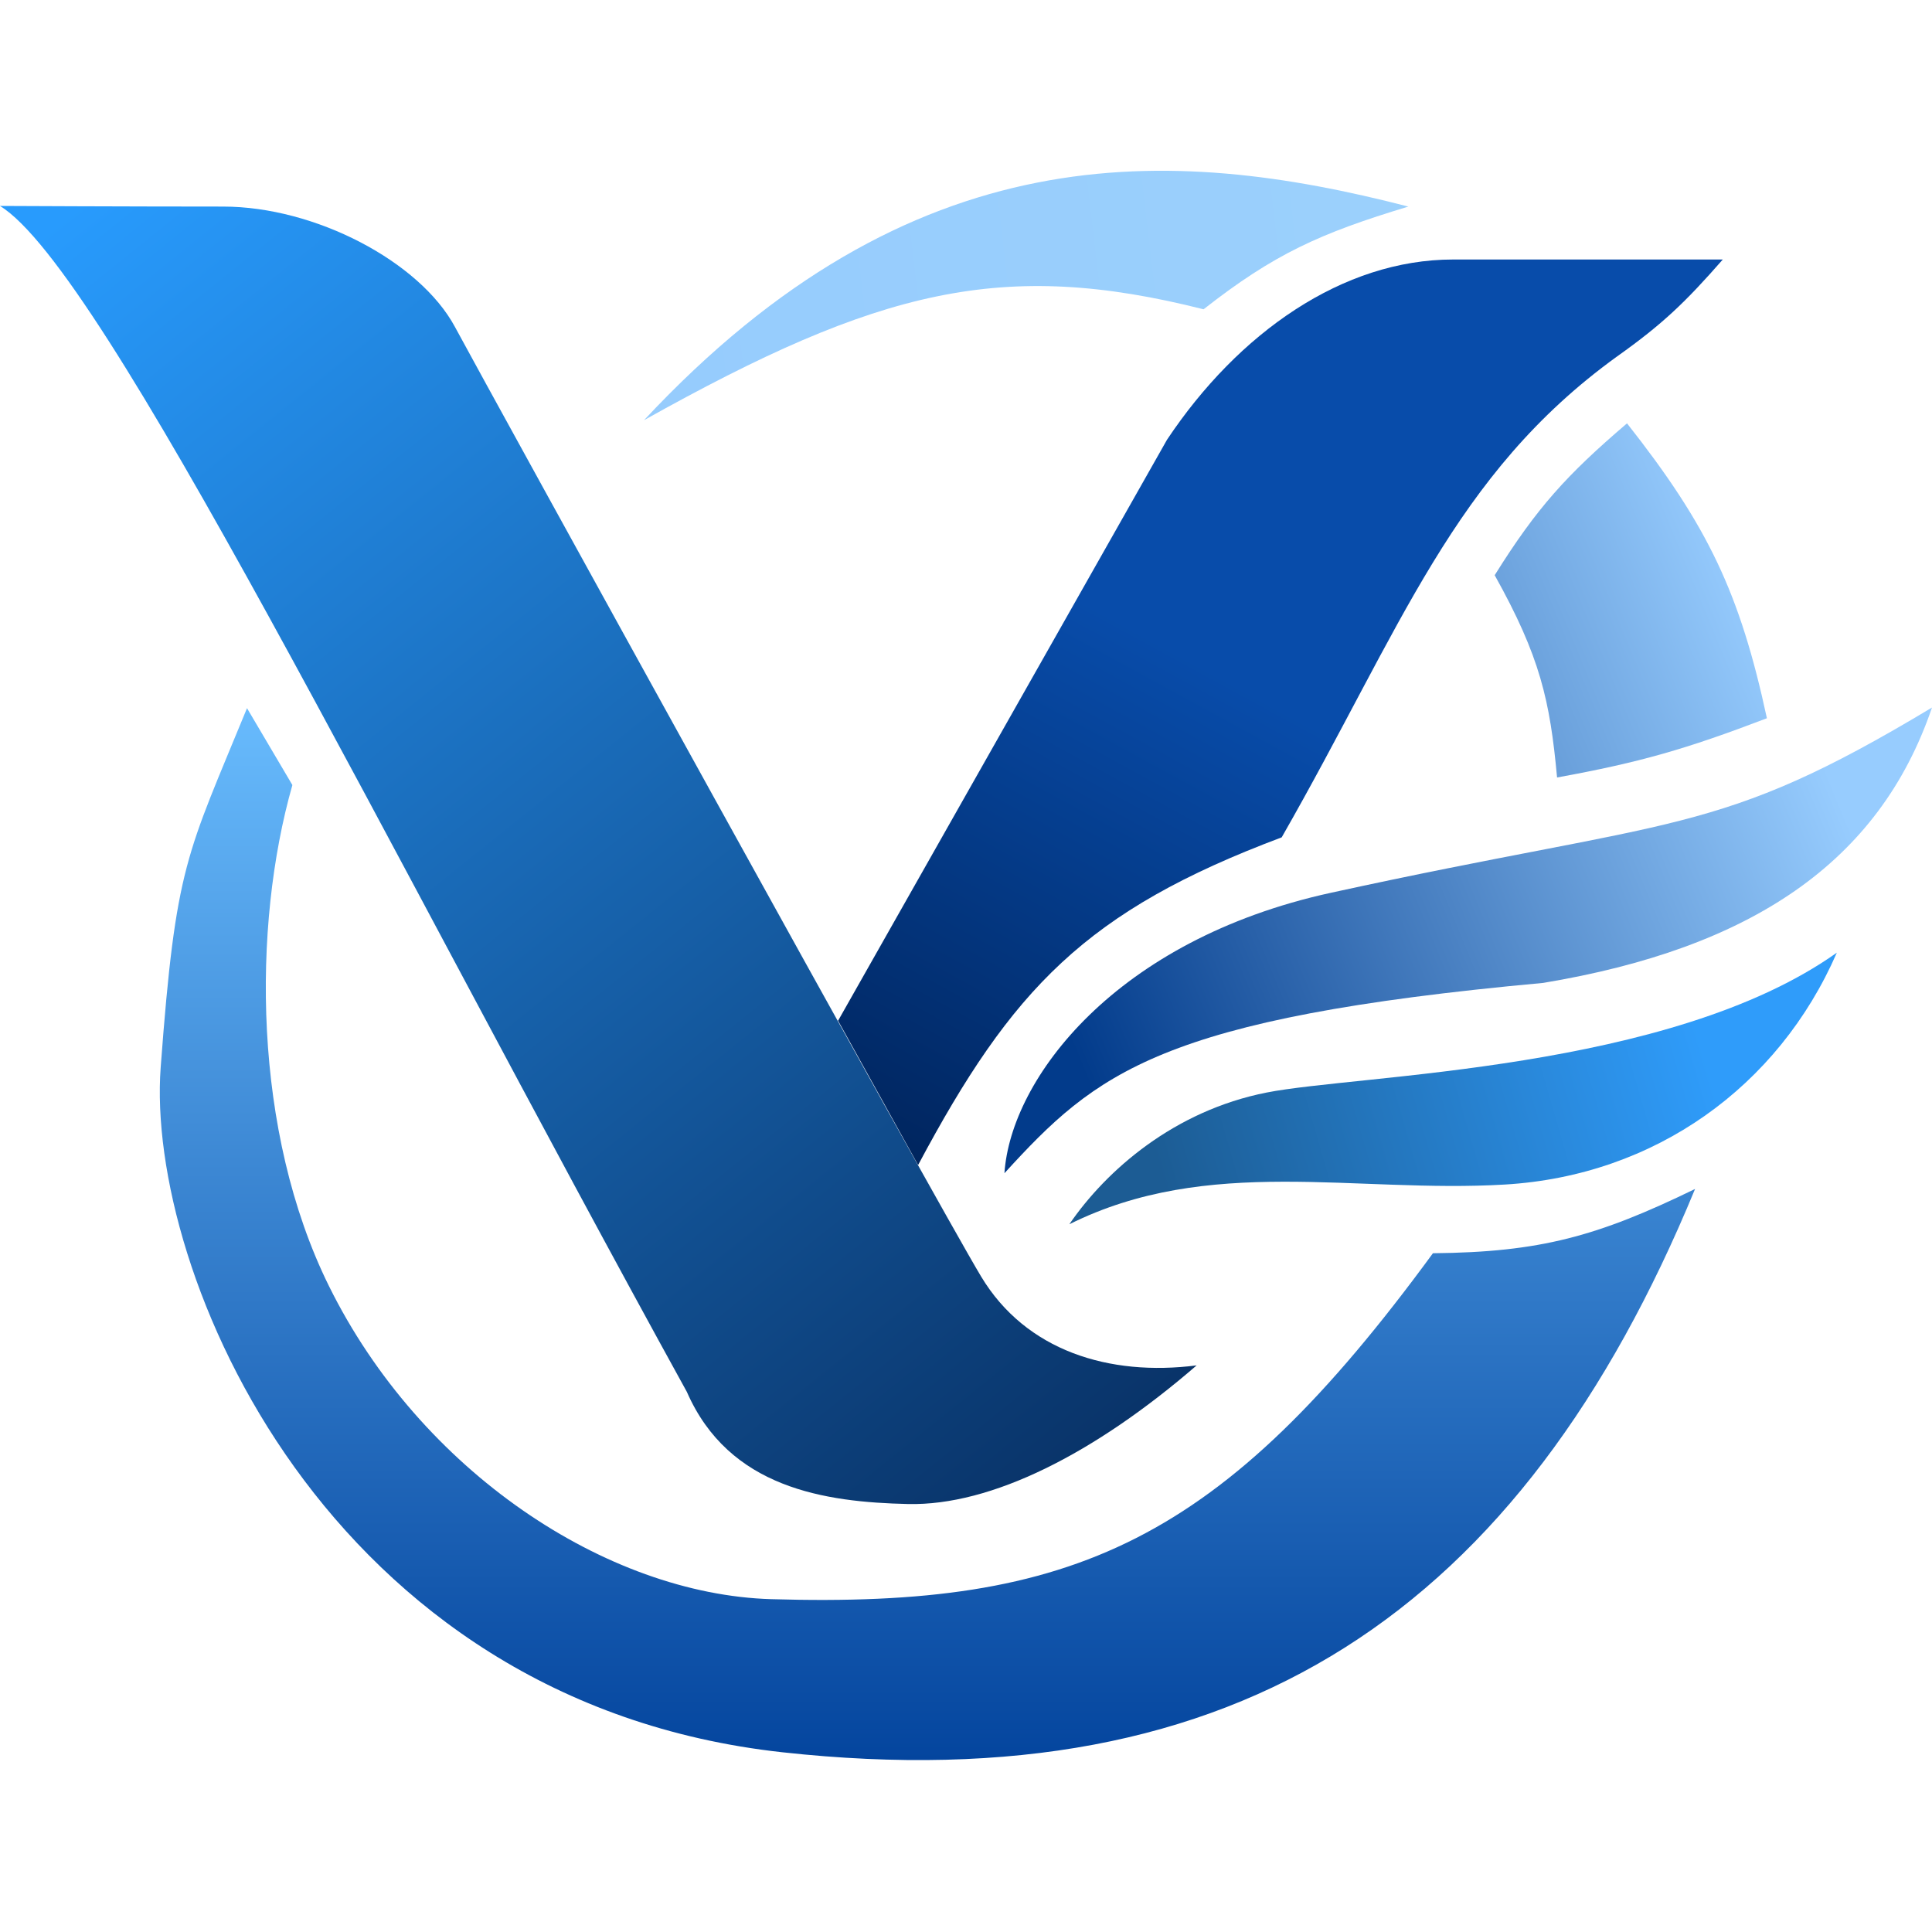
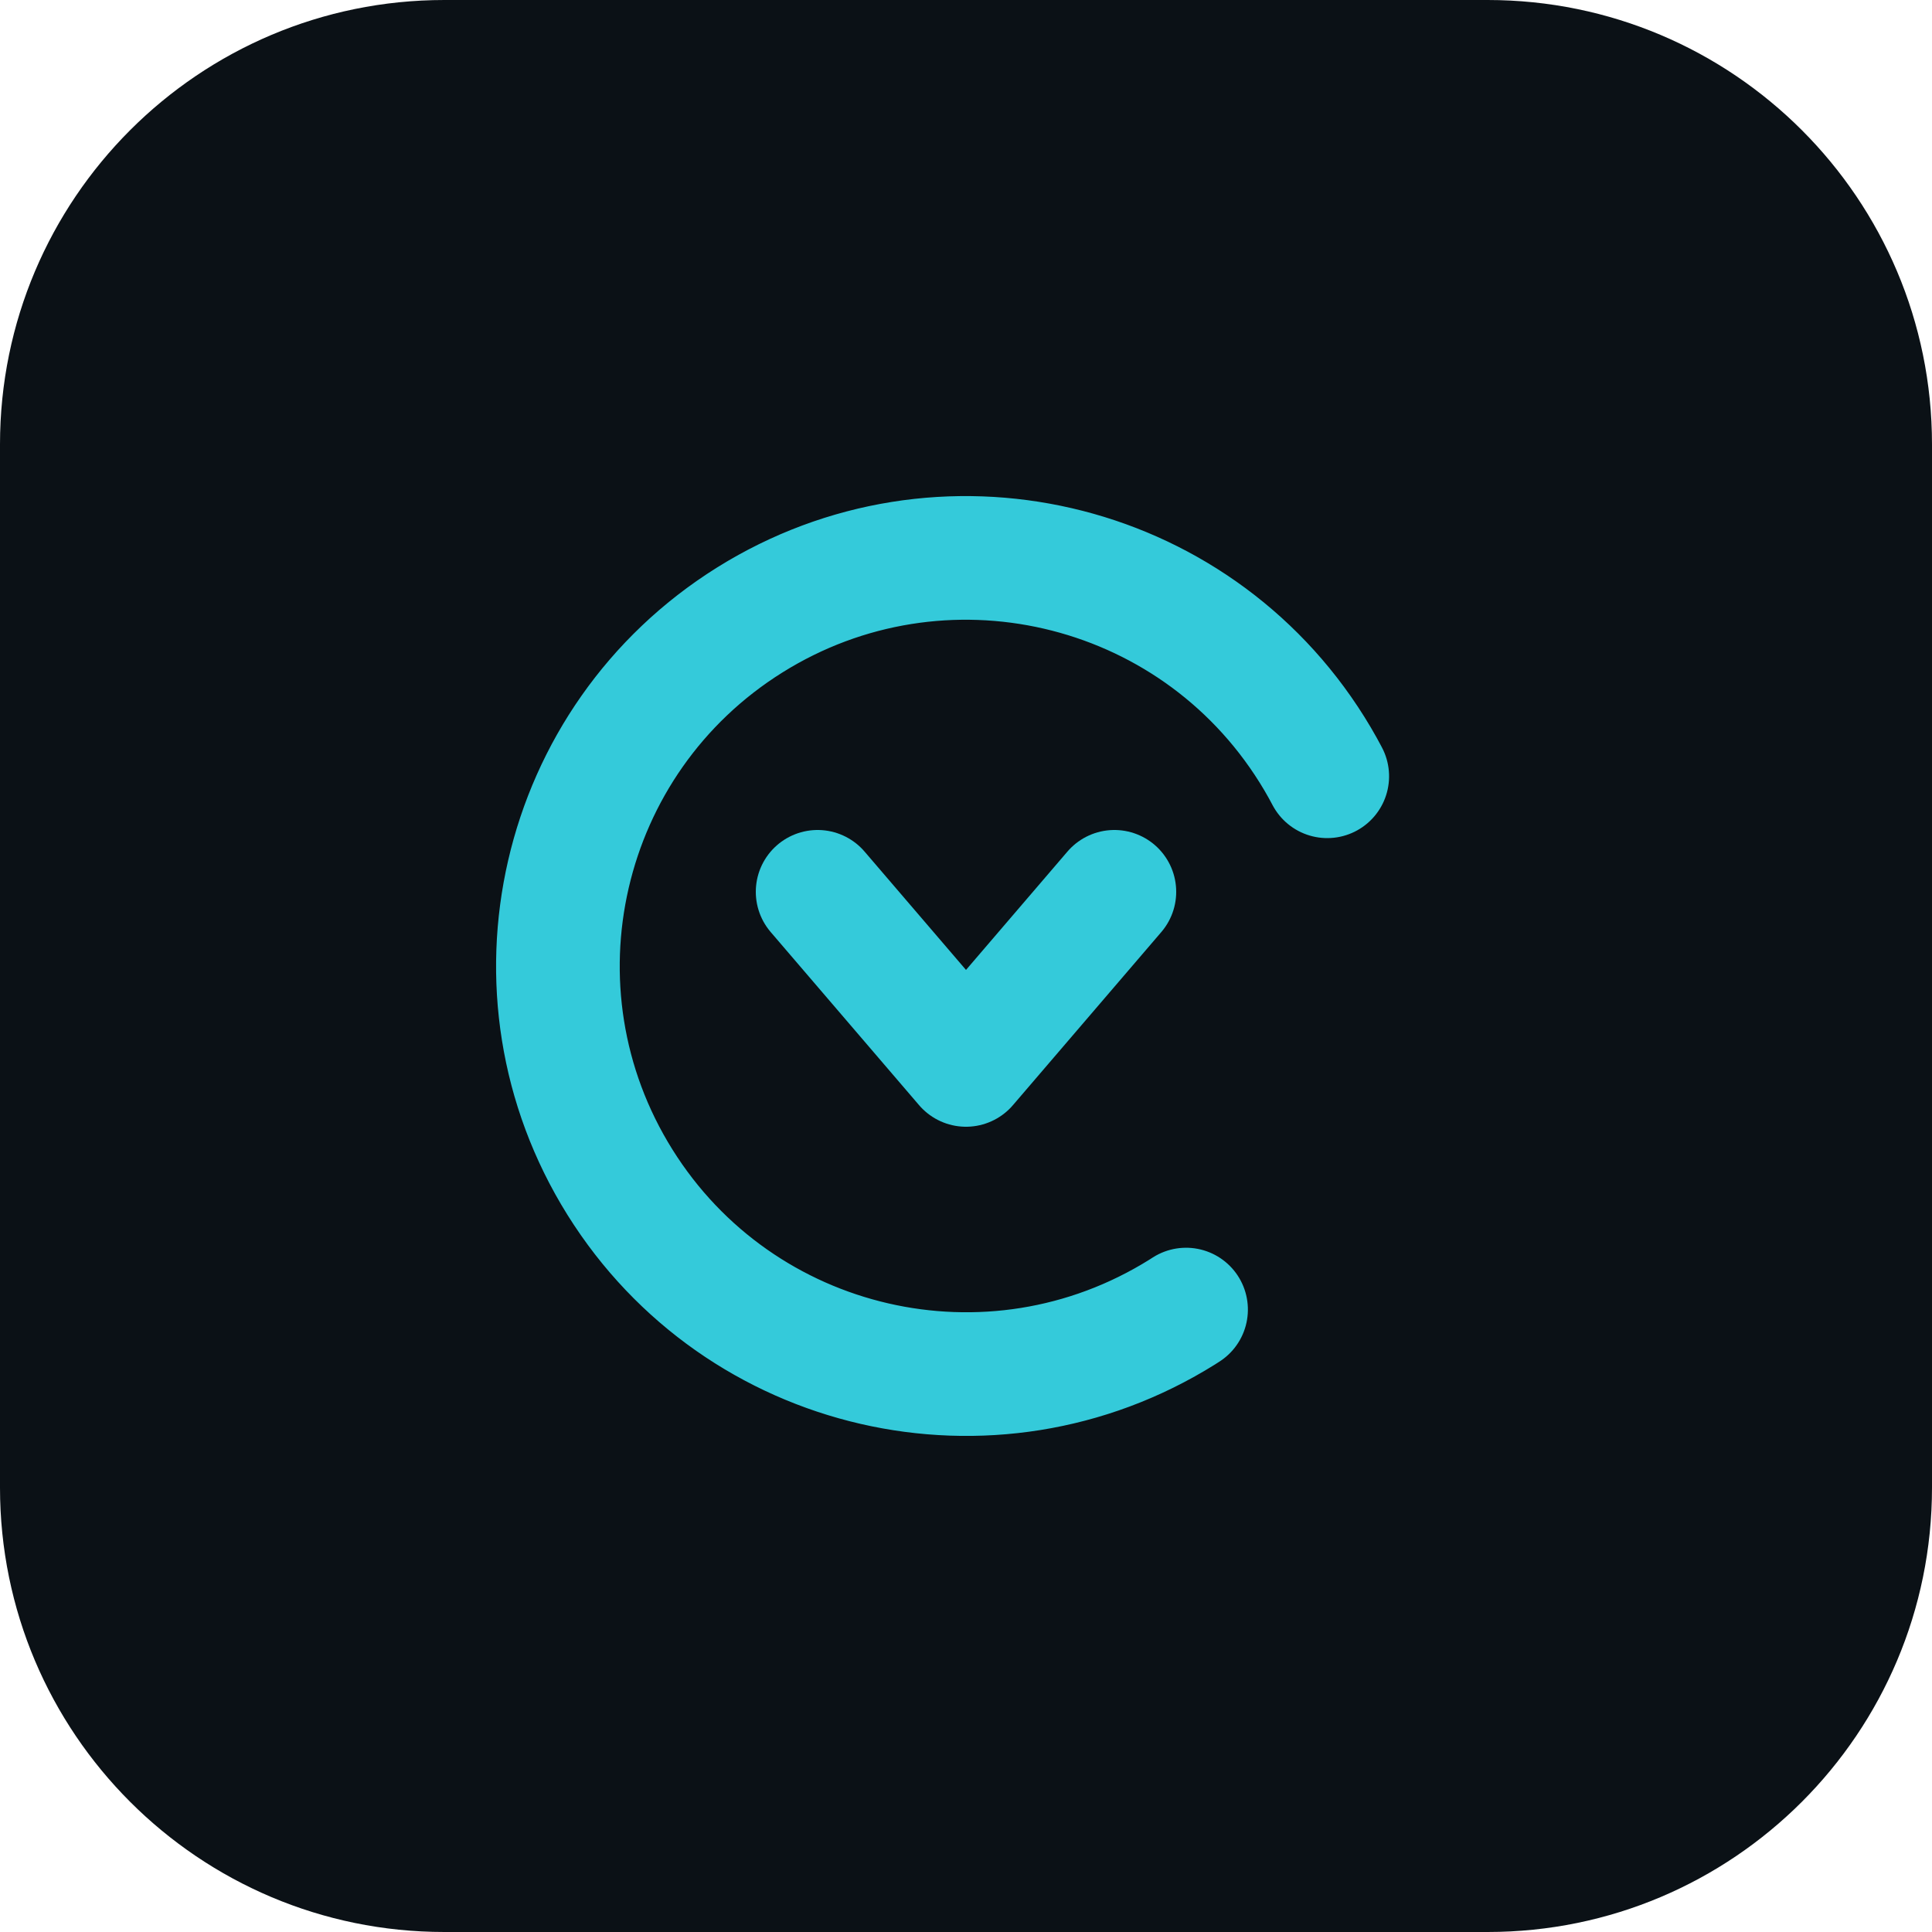
- <svg xmlns="http://www.w3.org/2000/svg" width="512" height="512" viewBox="0 -135.5 1533 1533" fill="none">
-   <path d="M545 968.914C304.644 532.644 82.5 78.413 0 27.914C0 27.914 104 28.414 177 28.414C250 28.414 333 71.914 361 123.914C389 175.914 743 818.414 778.5 877.414C814 936.414 880.13 956.781 949.5 947.914C868.421 1018.06 786.5 1059.41 720.5 1057.91C654.5 1056.41 578.5 1045.41 545 968.914Z" fill="url(#paint0_linear_2071_13)" />
-   <path d="M728.5 788.914L665 674.414L926 213.414C982.624 128.474 1065.5 70.414 1153 70.414L1367 70.414C1337.25 104.385 1319.21 121.7 1283 147.414C1152.99 241.376 1112.4 362.066 1017 528.914C861.46 587.282 803.096 649.046 728.5 788.914Z" fill="url(#paint1_linear_2071_13)" />
-   <path d="M1402 434.414C1337.67 458.957 1301.22 469.464 1235.5 481.414C1229.87 420.358 1222.12 385.583 1186 320.914C1219.62 267.118 1243.21 241.288 1291 200.414C1355.17 281.809 1380.57 334.993 1402 434.414Z" fill="url(#paint2_linear_2071_13)" />
-   <path d="M1224.5 644.414C920.052 672.301 869.857 715.661 797 795.414C802.01 720.441 885.06 610.304 1056 572.914C1332.14 512.513 1360.96 529.341 1533 425.914C1491.06 549.05 1388.94 617.04 1224.5 644.414Z" fill="url(#paint3_linear_2071_13)" />
-   <path d="M1194 804.414C1075.1 811.429 959.048 780.909 848.5 835.914C877.73 793.208 931.5 745.914 1005 731.414C1078.5 716.914 1325.02 714.55 1457.5 620.414C1411.1 726.91 1312.9 797.398 1194 804.414Z" fill="url(#paint4_linear_2071_13)" />
-   <path d="M1117.5 28.414C1047.3 49.618 1010.87 66.121 955 109.914C795.755 69.739 697.685 93.502 511 197.914C723.504 -29.85 928.104 -20.505 1117.5 28.414Z" fill="url(#paint5_linear_2071_13)" />
-   <path d="M232 487.414L196 426.414C147.945 543.587 139.535 550.06 127.5 711.414C115.464 872.768 258.335 1215.19 621 1254.91C983.665 1294.64 1207.01 1142.39 1345 807.914C1267.73 845.499 1222.16 858.125 1137 858.914C969.013 1088.45 852.041 1140.52 612 1133.41C481.106 1129.54 333.532 1031.74 261 884.914C200.518 762.481 199.986 599.713 232 487.414Z" fill="url(#paint6_linear_2071_13)" />
-   <defs>
-     <linearGradient id="paint0_linear_2071_13" x1="60.981" y1="27.914" x2="888.519" y2="1057.95" gradientUnits="userSpaceOnUse">
-       <stop stop-color="#289BFD" />
-       <stop offset="1" stop-color="#083064" />
-     </linearGradient>
-     <linearGradient id="paint1_linear_2071_13" x1="724.962" y1="788.914" x2="944" y2="387.414" gradientUnits="userSpaceOnUse">
-       <stop stop-color="#00255E" />
-       <stop offset="1" stop-color="#084CAA" />
-     </linearGradient>
-     <linearGradient id="paint2_linear_2071_13" x1="841.5" y1="671.914" x2="1431" y2="429.914" gradientUnits="userSpaceOnUse">
-       <stop stop-color="#023B8B" />
-       <stop offset="1" stop-color="#97CCFE" />
-     </linearGradient>
-     <linearGradient id="paint3_linear_2071_13" x1="841.5" y1="671.914" x2="1431" y2="429.914" gradientUnits="userSpaceOnUse">
-       <stop stop-color="#023B8B" />
-       <stop offset="1" stop-color="#97CCFE" />
-     </linearGradient>
-     <linearGradient id="paint4_linear_2071_13" x1="1342.5" y1="665.914" x2="918.5" y2="788.414" gradientUnits="userSpaceOnUse">
-       <stop stop-color="#2F9CFA" />
-       <stop offset="1" stop-color="#1C5C94" />
-     </linearGradient>
-     <linearGradient id="paint5_linear_2071_13" x1="512.294" y1="112.953" x2="1084.71" y2="45.918" gradientUnits="userSpaceOnUse">
-       <stop stop-color="#96CCFD" />
-       <stop offset="1" stop-color="#9BD0FC" />
-     </linearGradient>
-     <linearGradient id="paint6_linear_2071_13" x1="735.901" y1="426.414" x2="735.901" y2="1261.09" gradientUnits="userSpaceOnUse">
-       <stop stop-color="#68BBFD" />
-       <stop offset="1" stop-color="#04459E" />
-     </linearGradient>
-   </defs>
+ <svg xmlns="http://www.w3.org/2000/svg" width="512" height="512" viewBox="0 0 100 100">
+   <rect width="100" height="100" rx="23" fill="#0B1116" />
+   <g transform="translate(18 18) scale(0.64)">
+     <circle cx="50" cy="50" r="33" fill="none" stroke="#34CADA" stroke-width="10" stroke-linecap="round" stroke-dasharray="158 49" transform="rotate(58 50 50)" />
+     <path d="M38 44 L50 58 L62 44" fill="none" stroke="#34CADA" stroke-width="10" stroke-linecap="round" stroke-linejoin="round" />
+   </g>
</svg>
